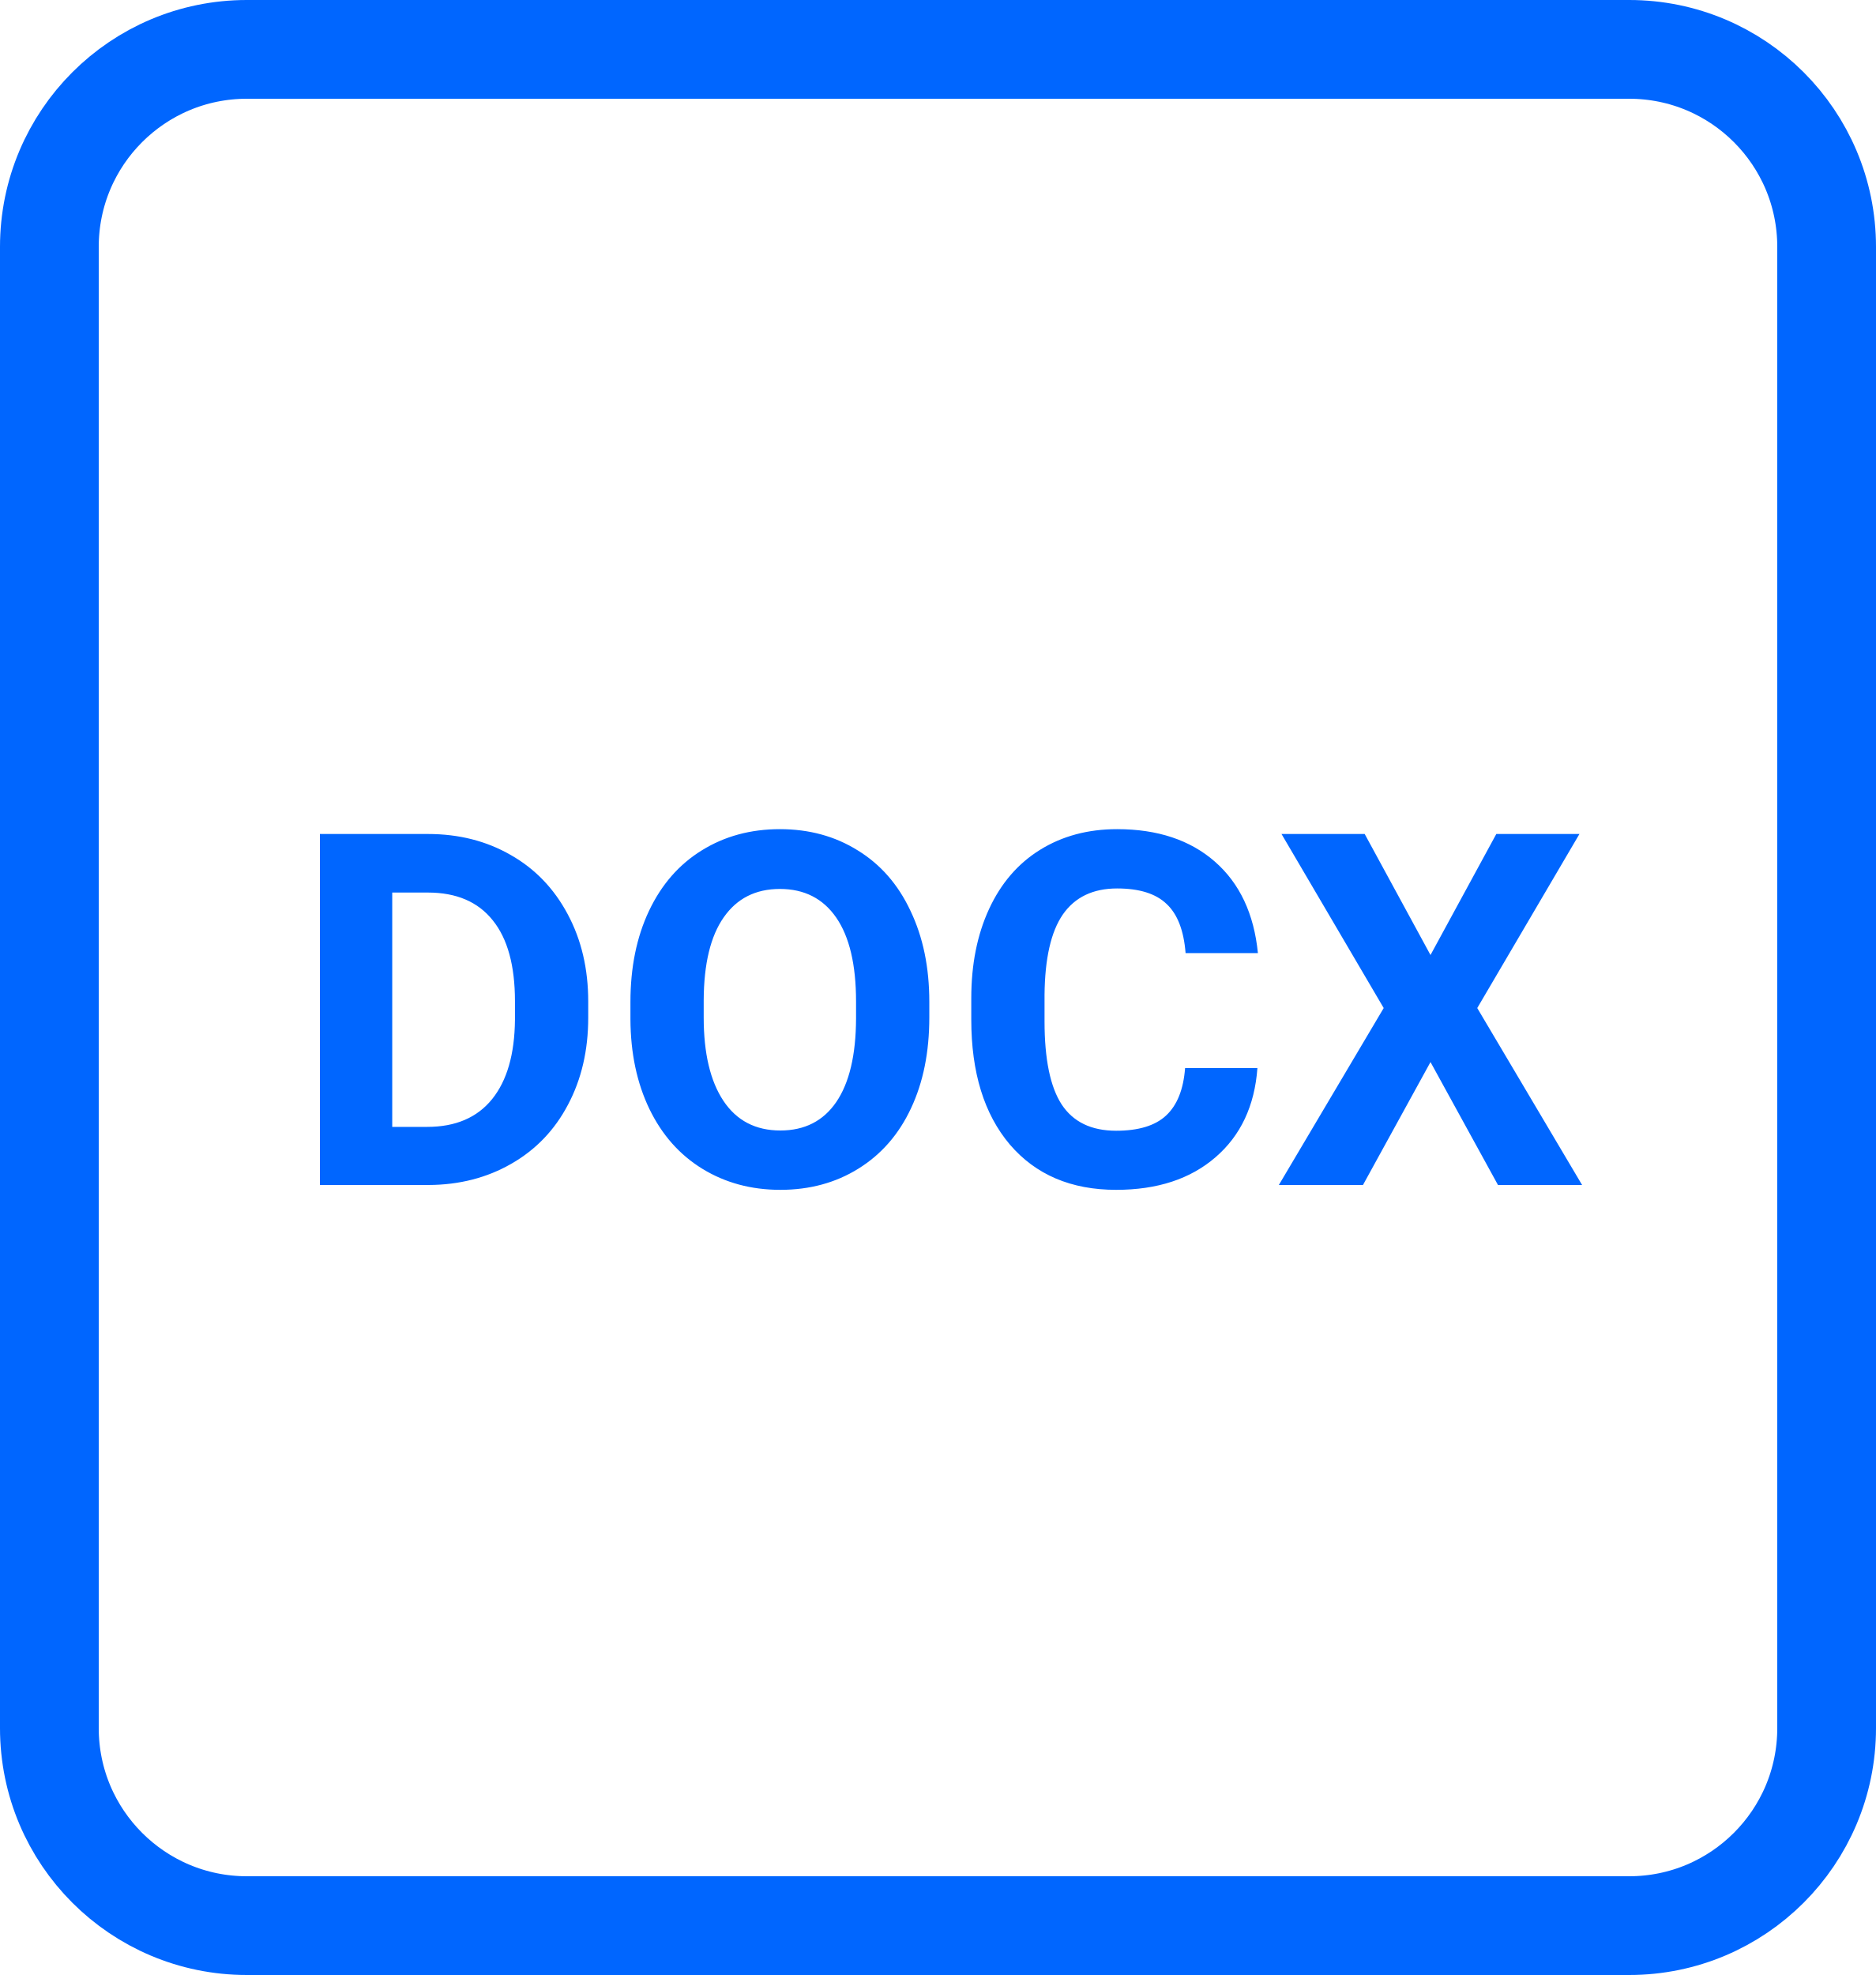
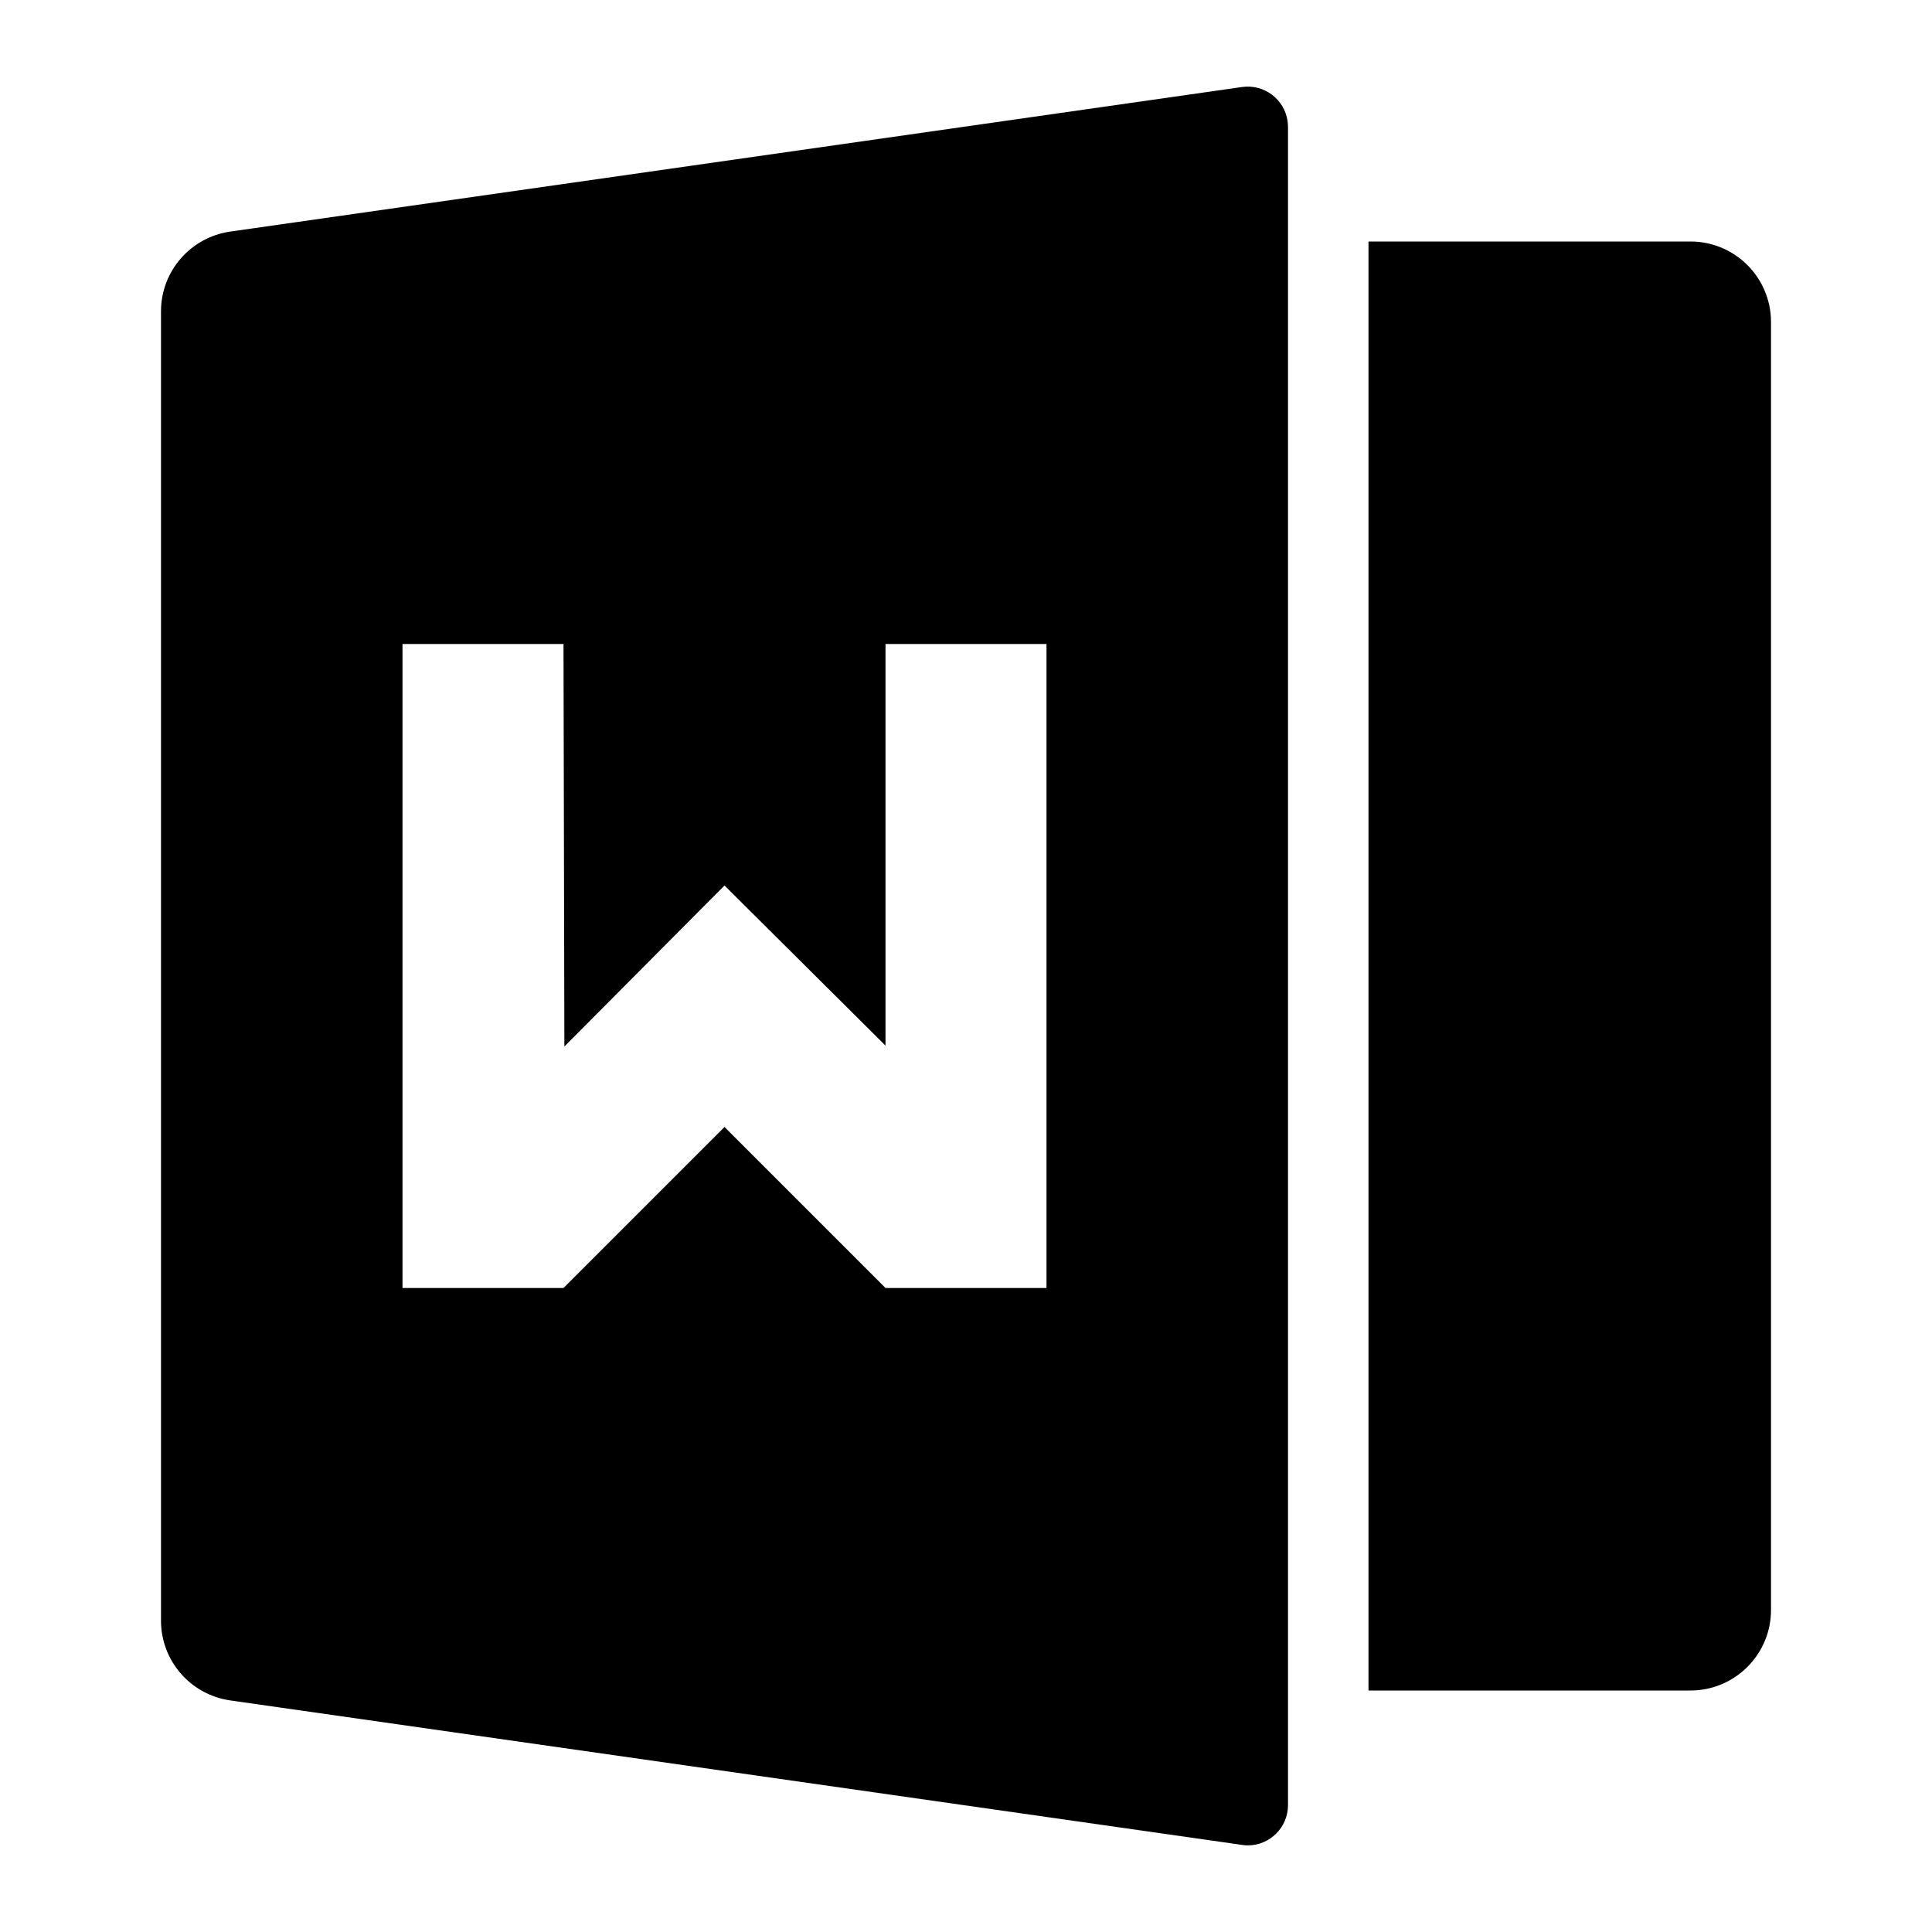
- <svg xmlns="http://www.w3.org/2000/svg" width="38" height="40" viewBox="0 0 38 40" fill="none">
-   <rect x="1" y="1" width="36" height="38" rx="4" stroke="#0066FF" stroke-width="2" />
-   <path d="M6.48 24V16.891H8.668C9.293 16.891 9.851 17.032 10.343 17.315C10.838 17.595 11.223 17.996 11.5 18.517C11.777 19.034 11.915 19.623 11.915 20.284V20.611C11.915 21.272 11.778 21.86 11.505 22.374C11.235 22.888 10.852 23.287 10.357 23.57C9.863 23.854 9.304 23.997 8.683 24H6.48ZM7.945 18.077V22.823H8.653C9.226 22.823 9.664 22.636 9.967 22.262C10.27 21.887 10.424 21.352 10.431 20.655V20.279C10.431 19.557 10.281 19.01 9.981 18.639C9.682 18.264 9.244 18.077 8.668 18.077H7.945ZM18.824 20.606C18.824 21.306 18.701 21.92 18.453 22.447C18.206 22.975 17.851 23.381 17.389 23.668C16.93 23.954 16.402 24.098 15.807 24.098C15.217 24.098 14.692 23.956 14.229 23.673C13.767 23.39 13.409 22.986 13.155 22.462C12.901 21.935 12.773 21.329 12.77 20.645V20.294C12.77 19.594 12.895 18.979 13.146 18.448C13.399 17.914 13.756 17.506 14.215 17.223C14.677 16.936 15.204 16.793 15.797 16.793C16.389 16.793 16.915 16.936 17.374 17.223C17.836 17.506 18.193 17.914 18.443 18.448C18.697 18.979 18.824 19.592 18.824 20.289V20.606ZM17.34 20.284C17.34 19.539 17.206 18.972 16.939 18.585C16.672 18.198 16.292 18.004 15.797 18.004C15.305 18.004 14.926 18.196 14.659 18.58C14.392 18.961 14.257 19.521 14.254 20.26V20.606C14.254 21.332 14.387 21.895 14.654 22.296C14.921 22.696 15.305 22.896 15.807 22.896C16.298 22.896 16.676 22.704 16.939 22.32C17.203 21.933 17.337 21.37 17.34 20.631V20.284ZM25.47 21.632C25.414 22.397 25.131 22.999 24.62 23.439C24.112 23.878 23.442 24.098 22.608 24.098C21.697 24.098 20.979 23.792 20.455 23.18C19.934 22.564 19.674 21.721 19.674 20.65V20.216C19.674 19.532 19.794 18.93 20.035 18.409C20.276 17.888 20.619 17.49 21.065 17.213C21.515 16.933 22.035 16.793 22.628 16.793C23.448 16.793 24.109 17.013 24.61 17.452C25.112 17.892 25.401 18.509 25.48 19.303H24.015C23.979 18.844 23.85 18.512 23.629 18.307C23.411 18.098 23.077 17.994 22.628 17.994C22.14 17.994 21.773 18.17 21.529 18.521C21.288 18.87 21.165 19.412 21.158 20.148V20.685C21.158 21.453 21.274 22.014 21.505 22.369C21.739 22.724 22.107 22.901 22.608 22.901C23.061 22.901 23.398 22.799 23.619 22.594C23.844 22.385 23.972 22.065 24.005 21.632H25.47ZM28.976 19.342L30.309 16.891H31.993L29.923 20.416L32.047 24H30.343L28.976 21.51L27.608 24H25.904L28.028 20.416L25.958 16.891H27.643L28.976 19.342Z" fill="#0066FF" />
+ <svg xmlns="http://www.w3.org/2000/svg" viewBox="0 0 24 24" fill="currentColor">
+   <path d="M17 3H21C21.552 3 22 3.448 22 4V20C22 20.552 21.552 21 21 21H17V3ZM2.859 2.877L15.429 1.081C15.703 1.042 15.956 1.232 15.995 1.506C15.998 1.529 16 1.553 16 1.576V22.424C16 22.7 15.776 22.924 15.5 22.924C15.476 22.924 15.453 22.922 15.429 22.918L2.859 21.123C2.366 21.052 2 20.63 2 20.133V3.867C2 3.37 2.366 2.948 2.859 2.877ZM11 8V12.989L9 11L7.011 13L7 8H5V16H7L9 14L11 16H13V8H11Z" />
</svg>
